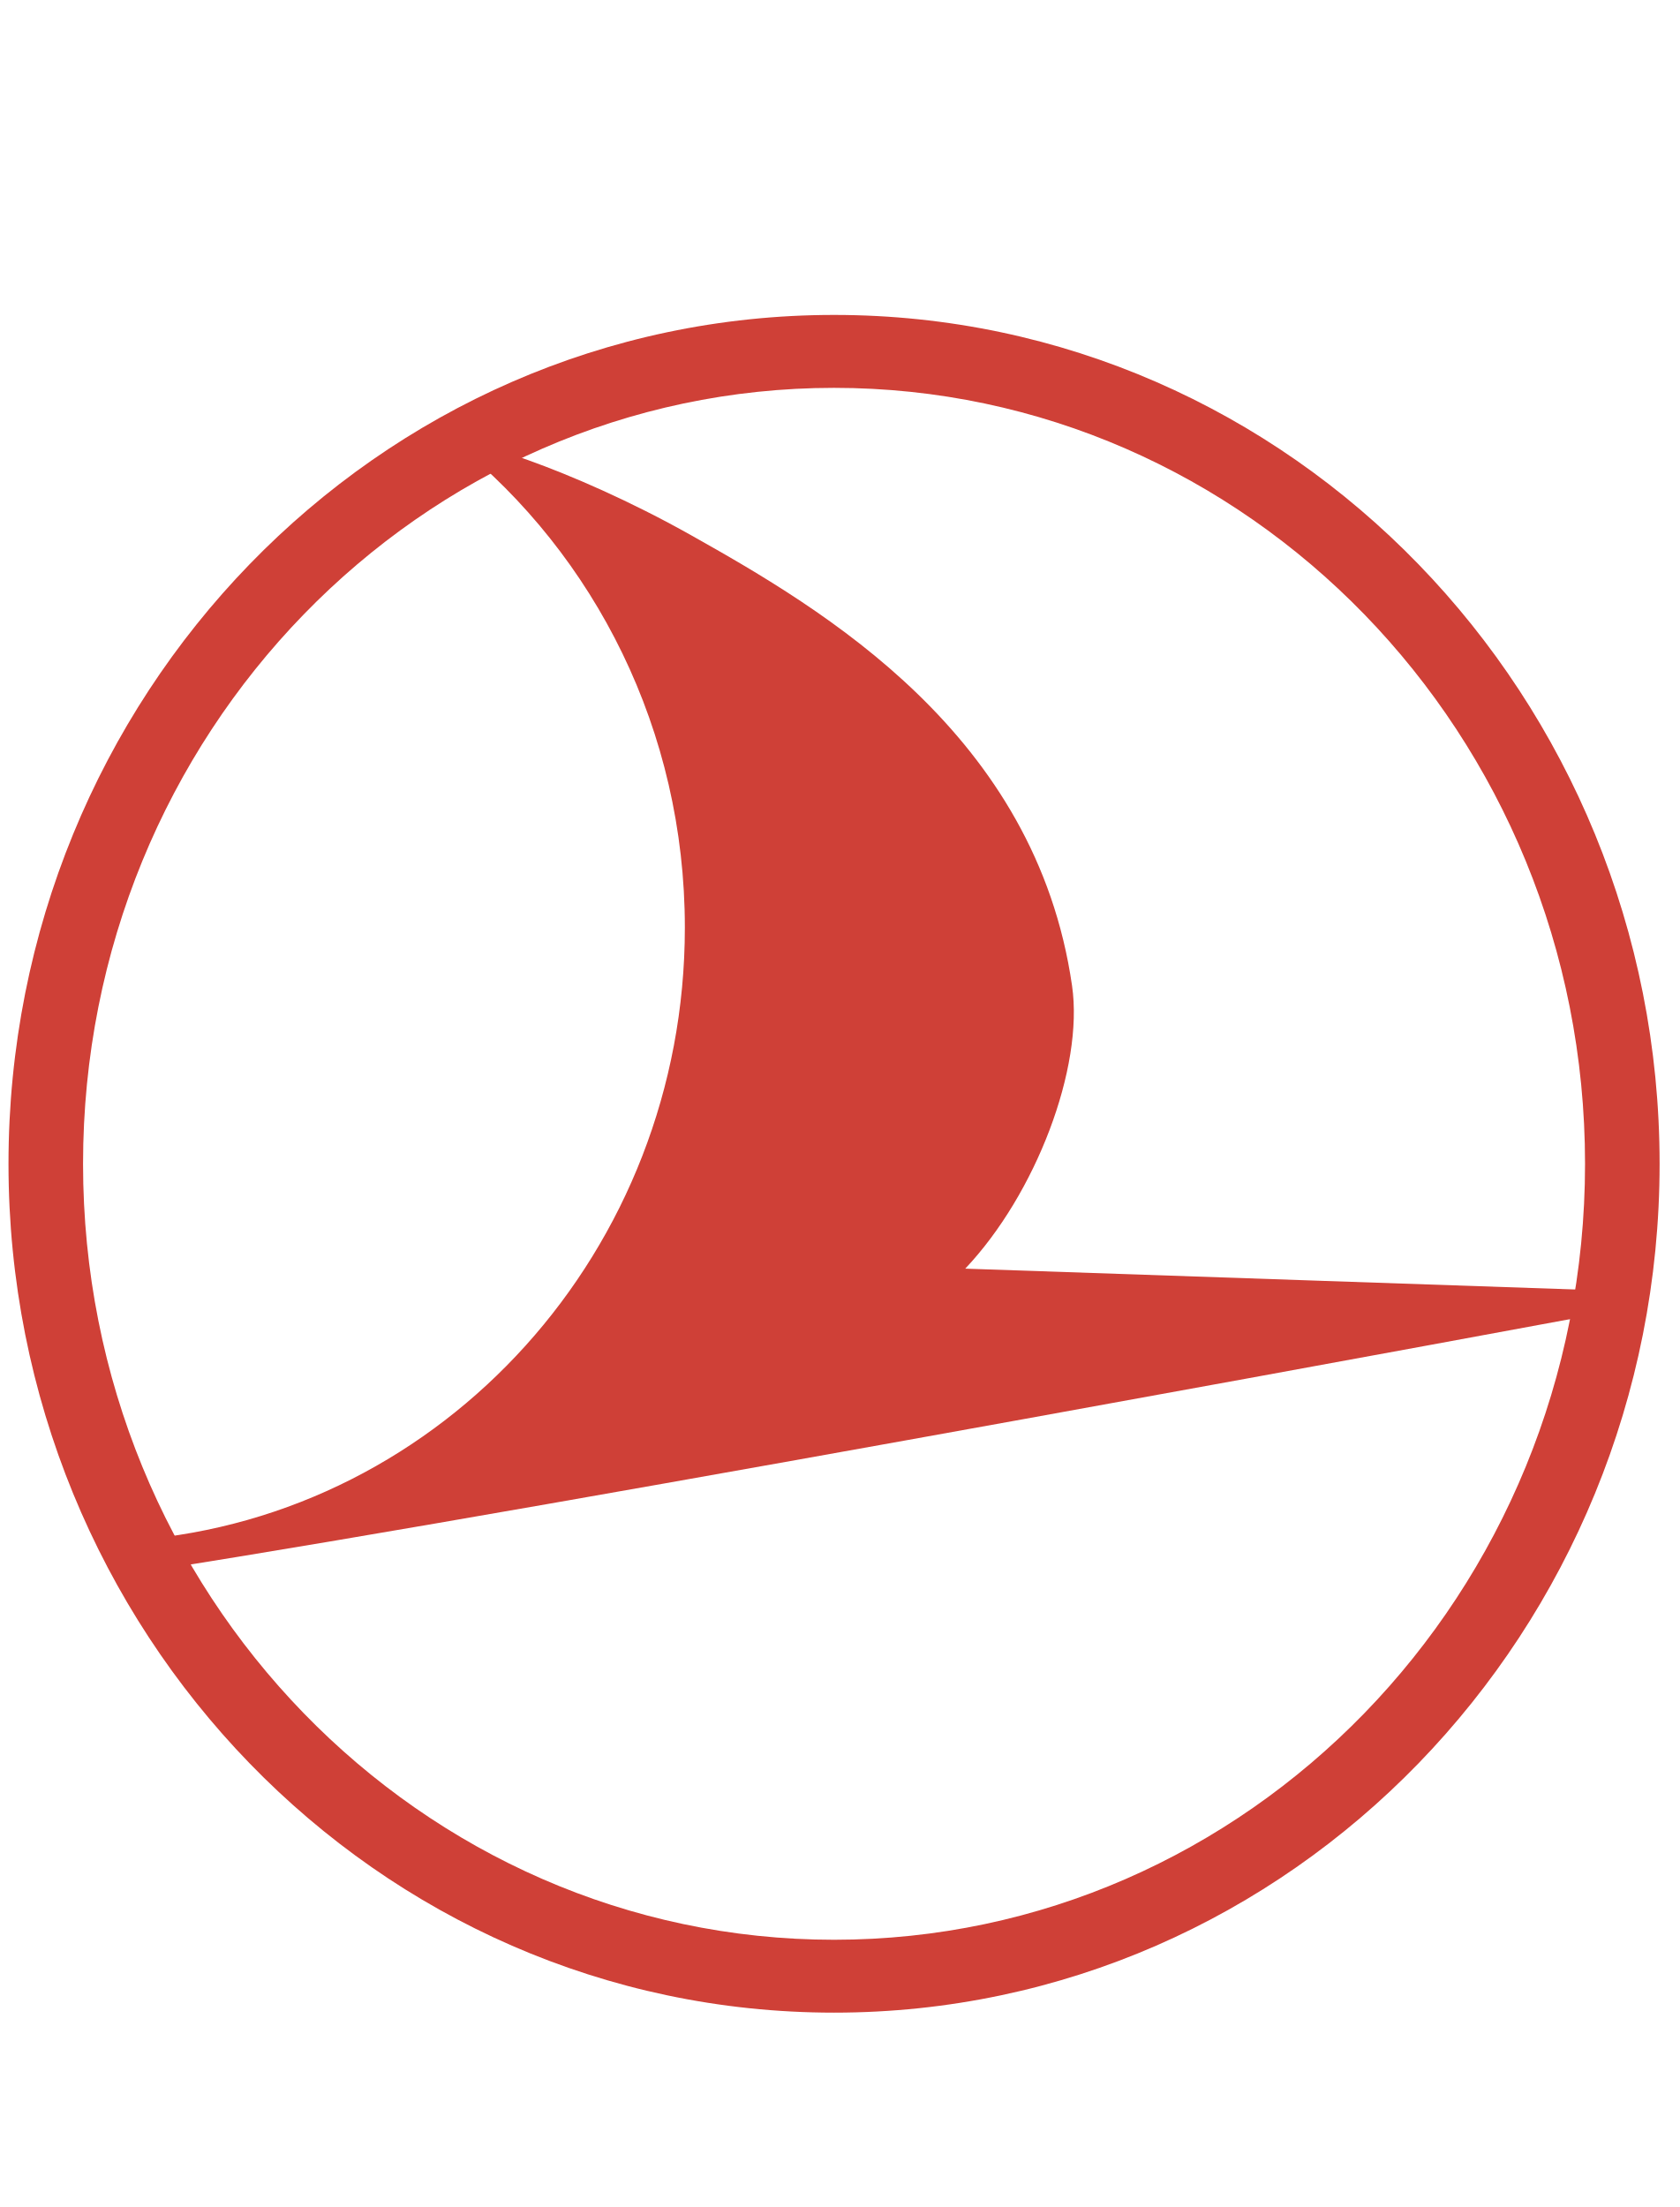
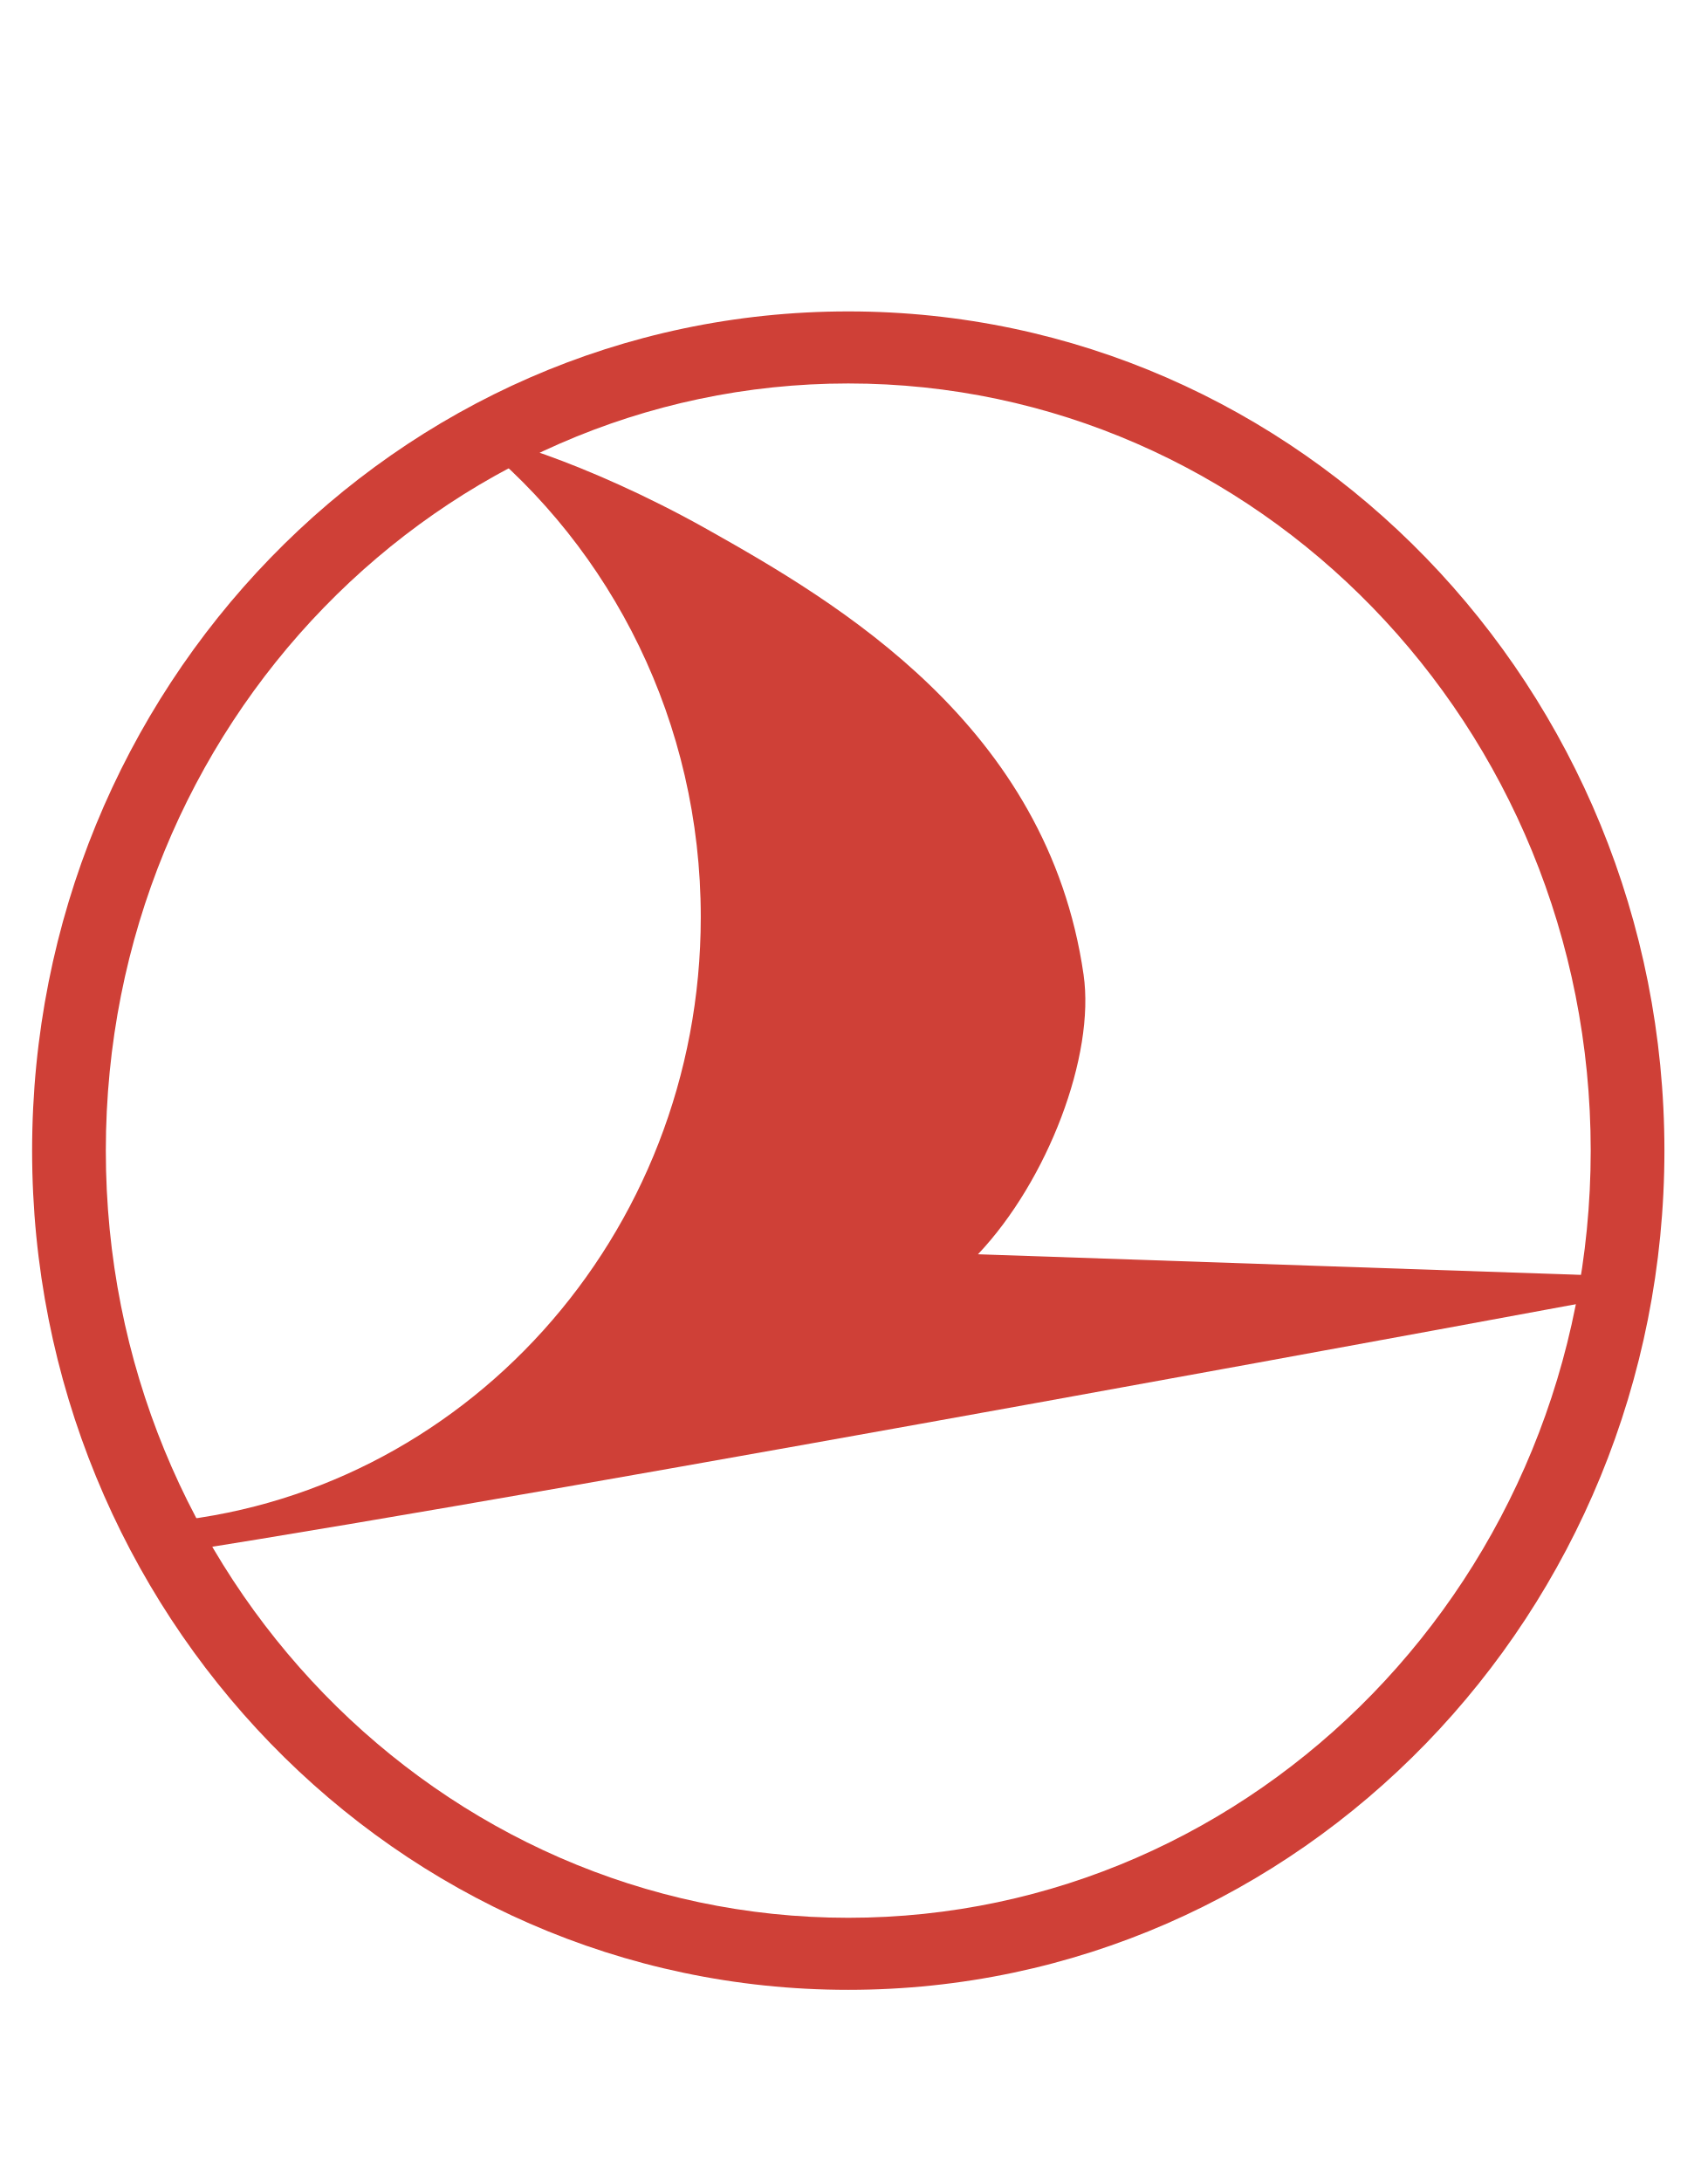
- <svg xmlns="http://www.w3.org/2000/svg" width="35" height="46" viewBox="0 0 35 46" fill="none">
-   <path fill-rule="evenodd" clip-rule="evenodd" d="M17.384 8.084C8.776 8.084 1.731 15.287 1.731 24.258C1.731 33.227 8.776 40.43 17.384 40.43C25.991 40.43 33.036 33.227 33.036 24.258C33.036 15.287 25.991 8.084 17.384 8.084ZM0.177 24.258C0.177 14.524 7.842 6.564 17.384 6.564C26.924 6.564 34.59 14.524 34.59 24.258C34.59 33.99 26.925 41.949 17.384 41.949C7.842 41.949 0.177 33.99 0.177 24.258Z" fill="#CF4037" />
-   <path fill-rule="evenodd" clip-rule="evenodd" d="M22.344 20.545C21.587 15.297 17.164 12.706 14.401 11.154C11.837 9.715 9.541 9.06 9.485 9.229C12.402 11.574 14.274 15.228 14.274 19.333C14.274 26.064 9.235 31.583 2.833 32.099L3.238 32.724C11.434 31.447 33.366 27.376 33.366 27.376L33.425 26.897L20.118 26.442C21.587 24.889 22.592 22.255 22.344 20.545V20.545Z" fill="#CF4037" />
+ <svg xmlns="http://www.w3.org/2000/svg" width="36" height="46" viewBox="0 0 36 46" fill="none">
+   <path fill-rule="evenodd" clip-rule="evenodd" d="M17.884 8.084C9.275 8.084 2.231 15.287 2.231 24.258C2.231 33.227 9.276 40.43 17.884 40.43C26.491 40.43 33.536 33.227 33.536 24.258C33.536 15.287 26.49 8.084 17.884 8.084ZM0.677 24.258C0.677 14.524 8.341 6.565 17.884 6.565C27.424 6.565 35.09 14.524 35.09 24.258C35.09 33.99 27.425 41.949 17.884 41.949C8.342 41.949 0.677 33.99 0.677 24.258Z" fill="#CF4037" />
+   <path fill-rule="evenodd" clip-rule="evenodd" d="M22.844 20.545C22.087 15.297 17.664 12.707 14.901 11.154C12.337 9.715 10.041 9.06 9.985 9.229C12.902 11.575 14.774 15.228 14.774 19.333C14.774 26.065 9.735 31.584 3.333 32.099L3.738 32.724C11.934 31.448 33.866 27.376 33.866 27.376L33.925 26.897L20.618 26.442C22.087 24.89 23.092 22.255 22.844 20.545Z" fill="#CF4037" />
</svg>
